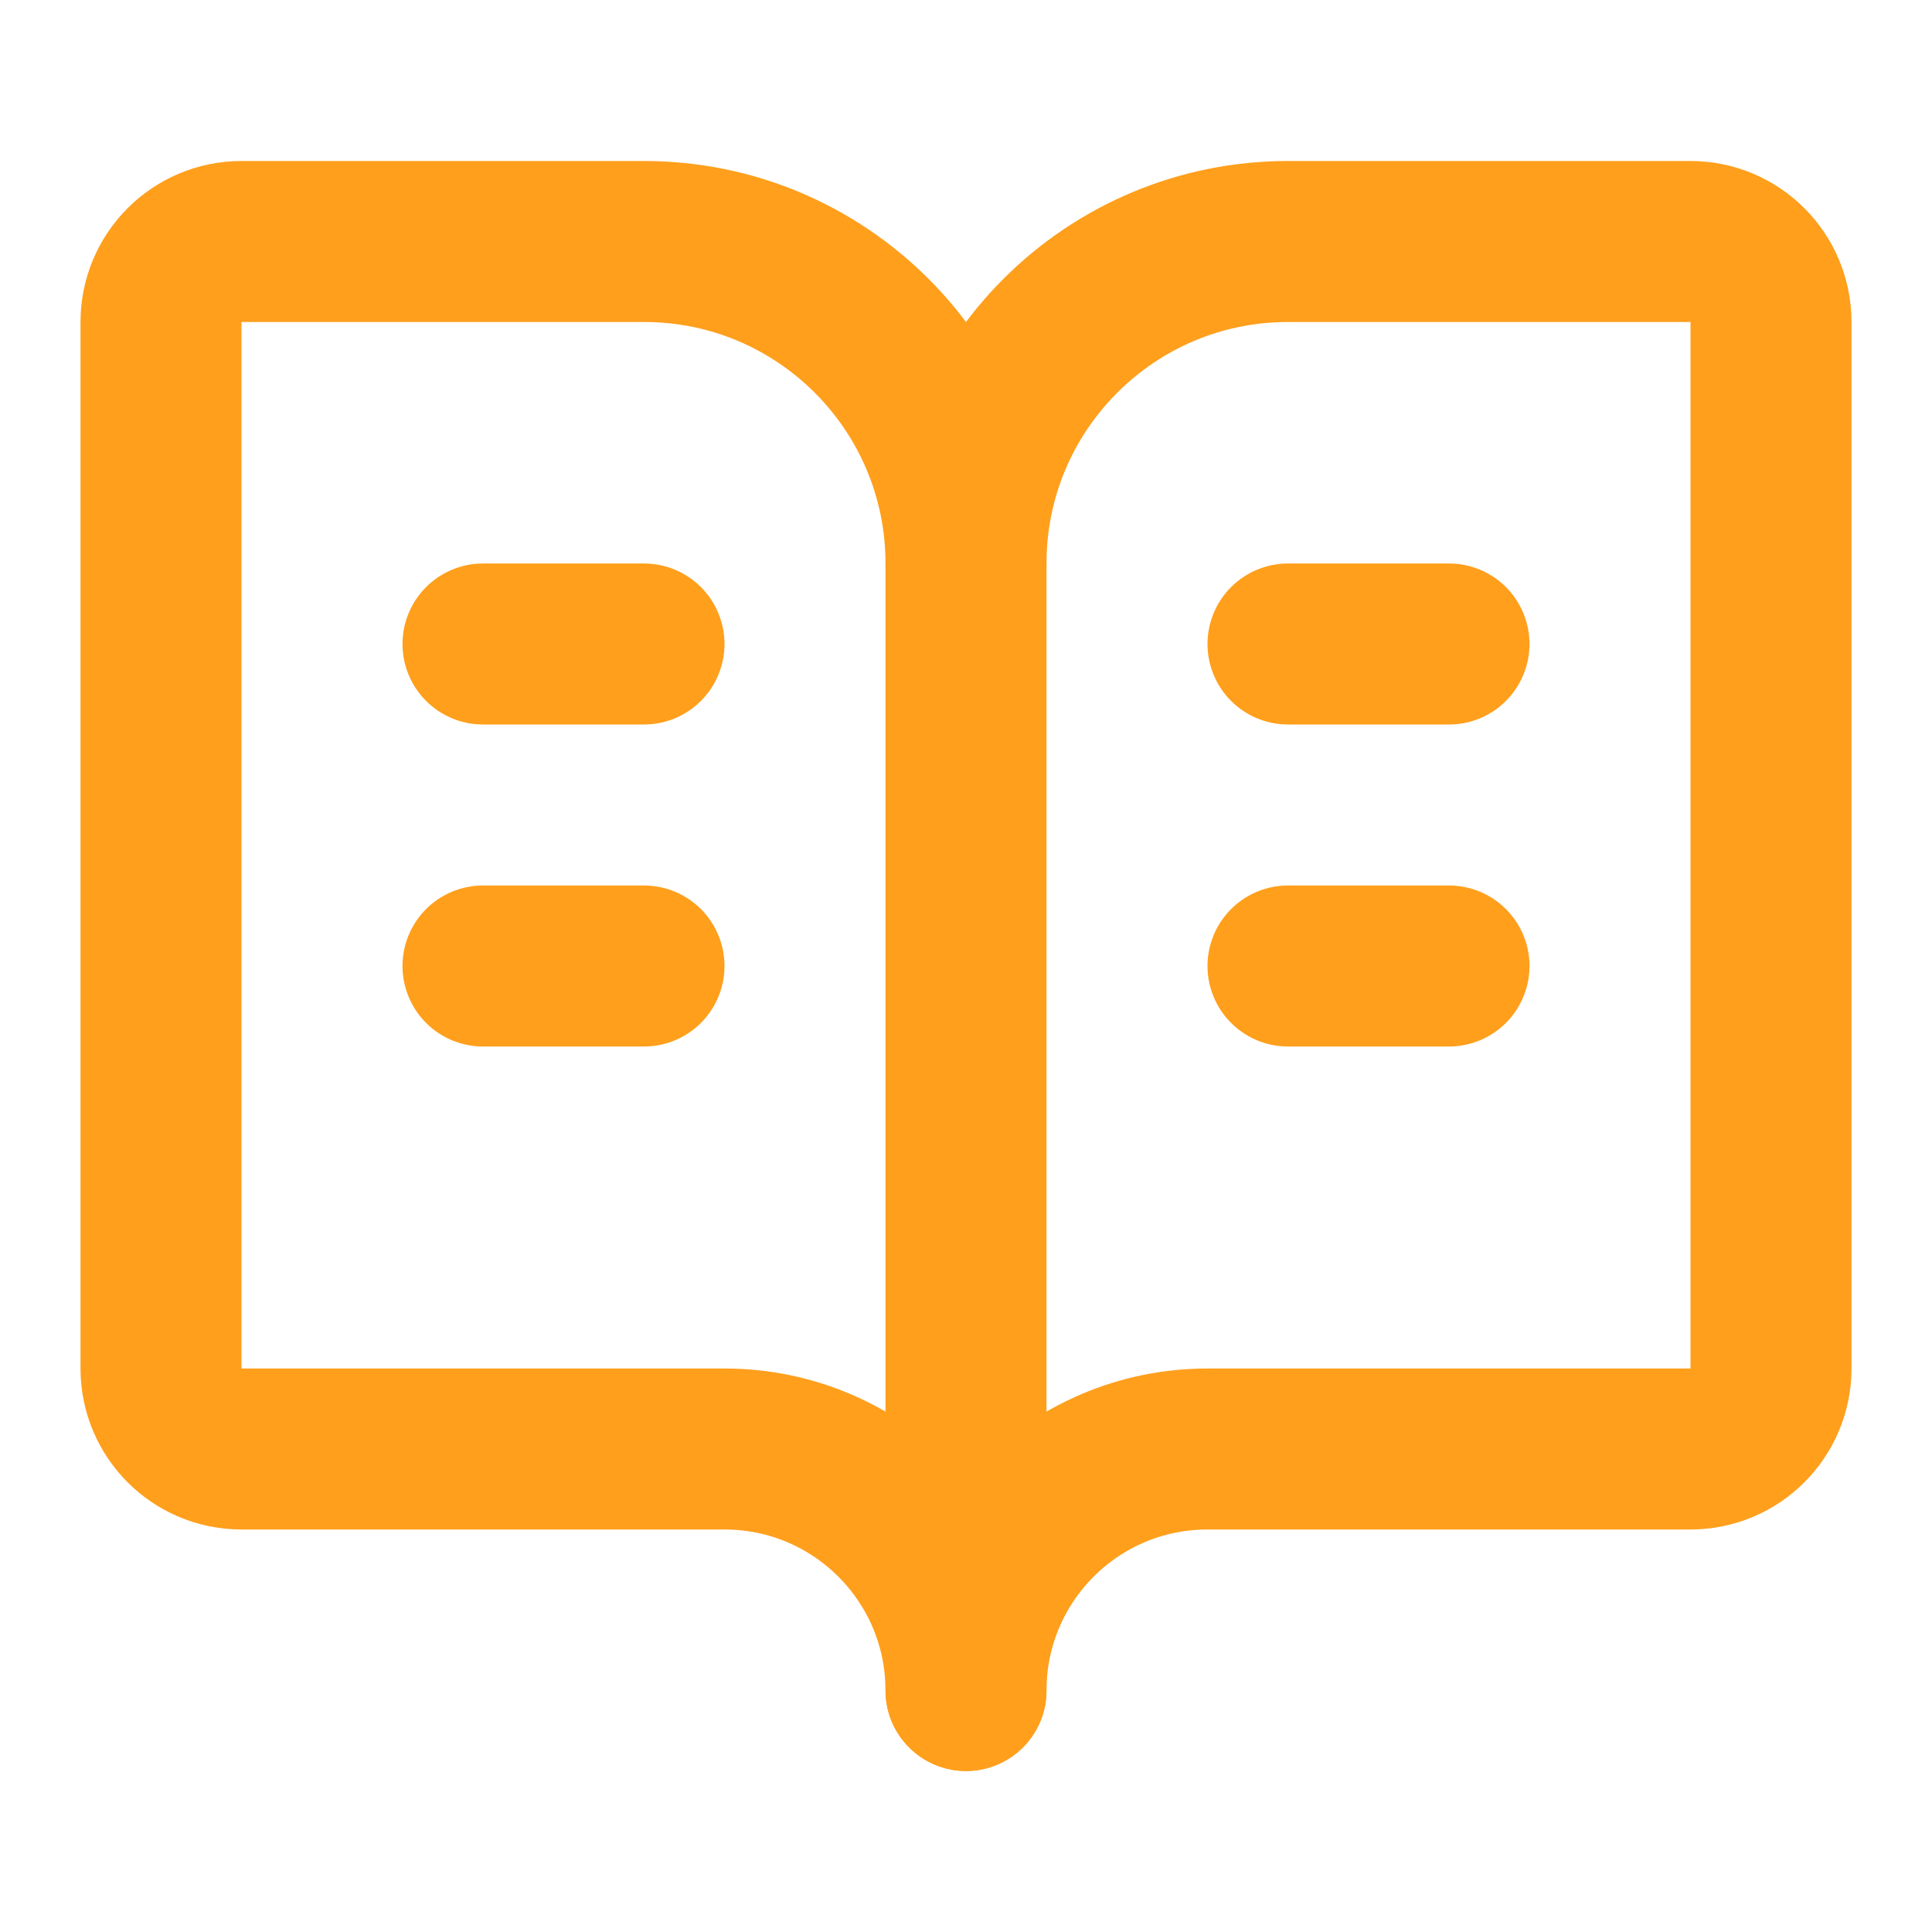
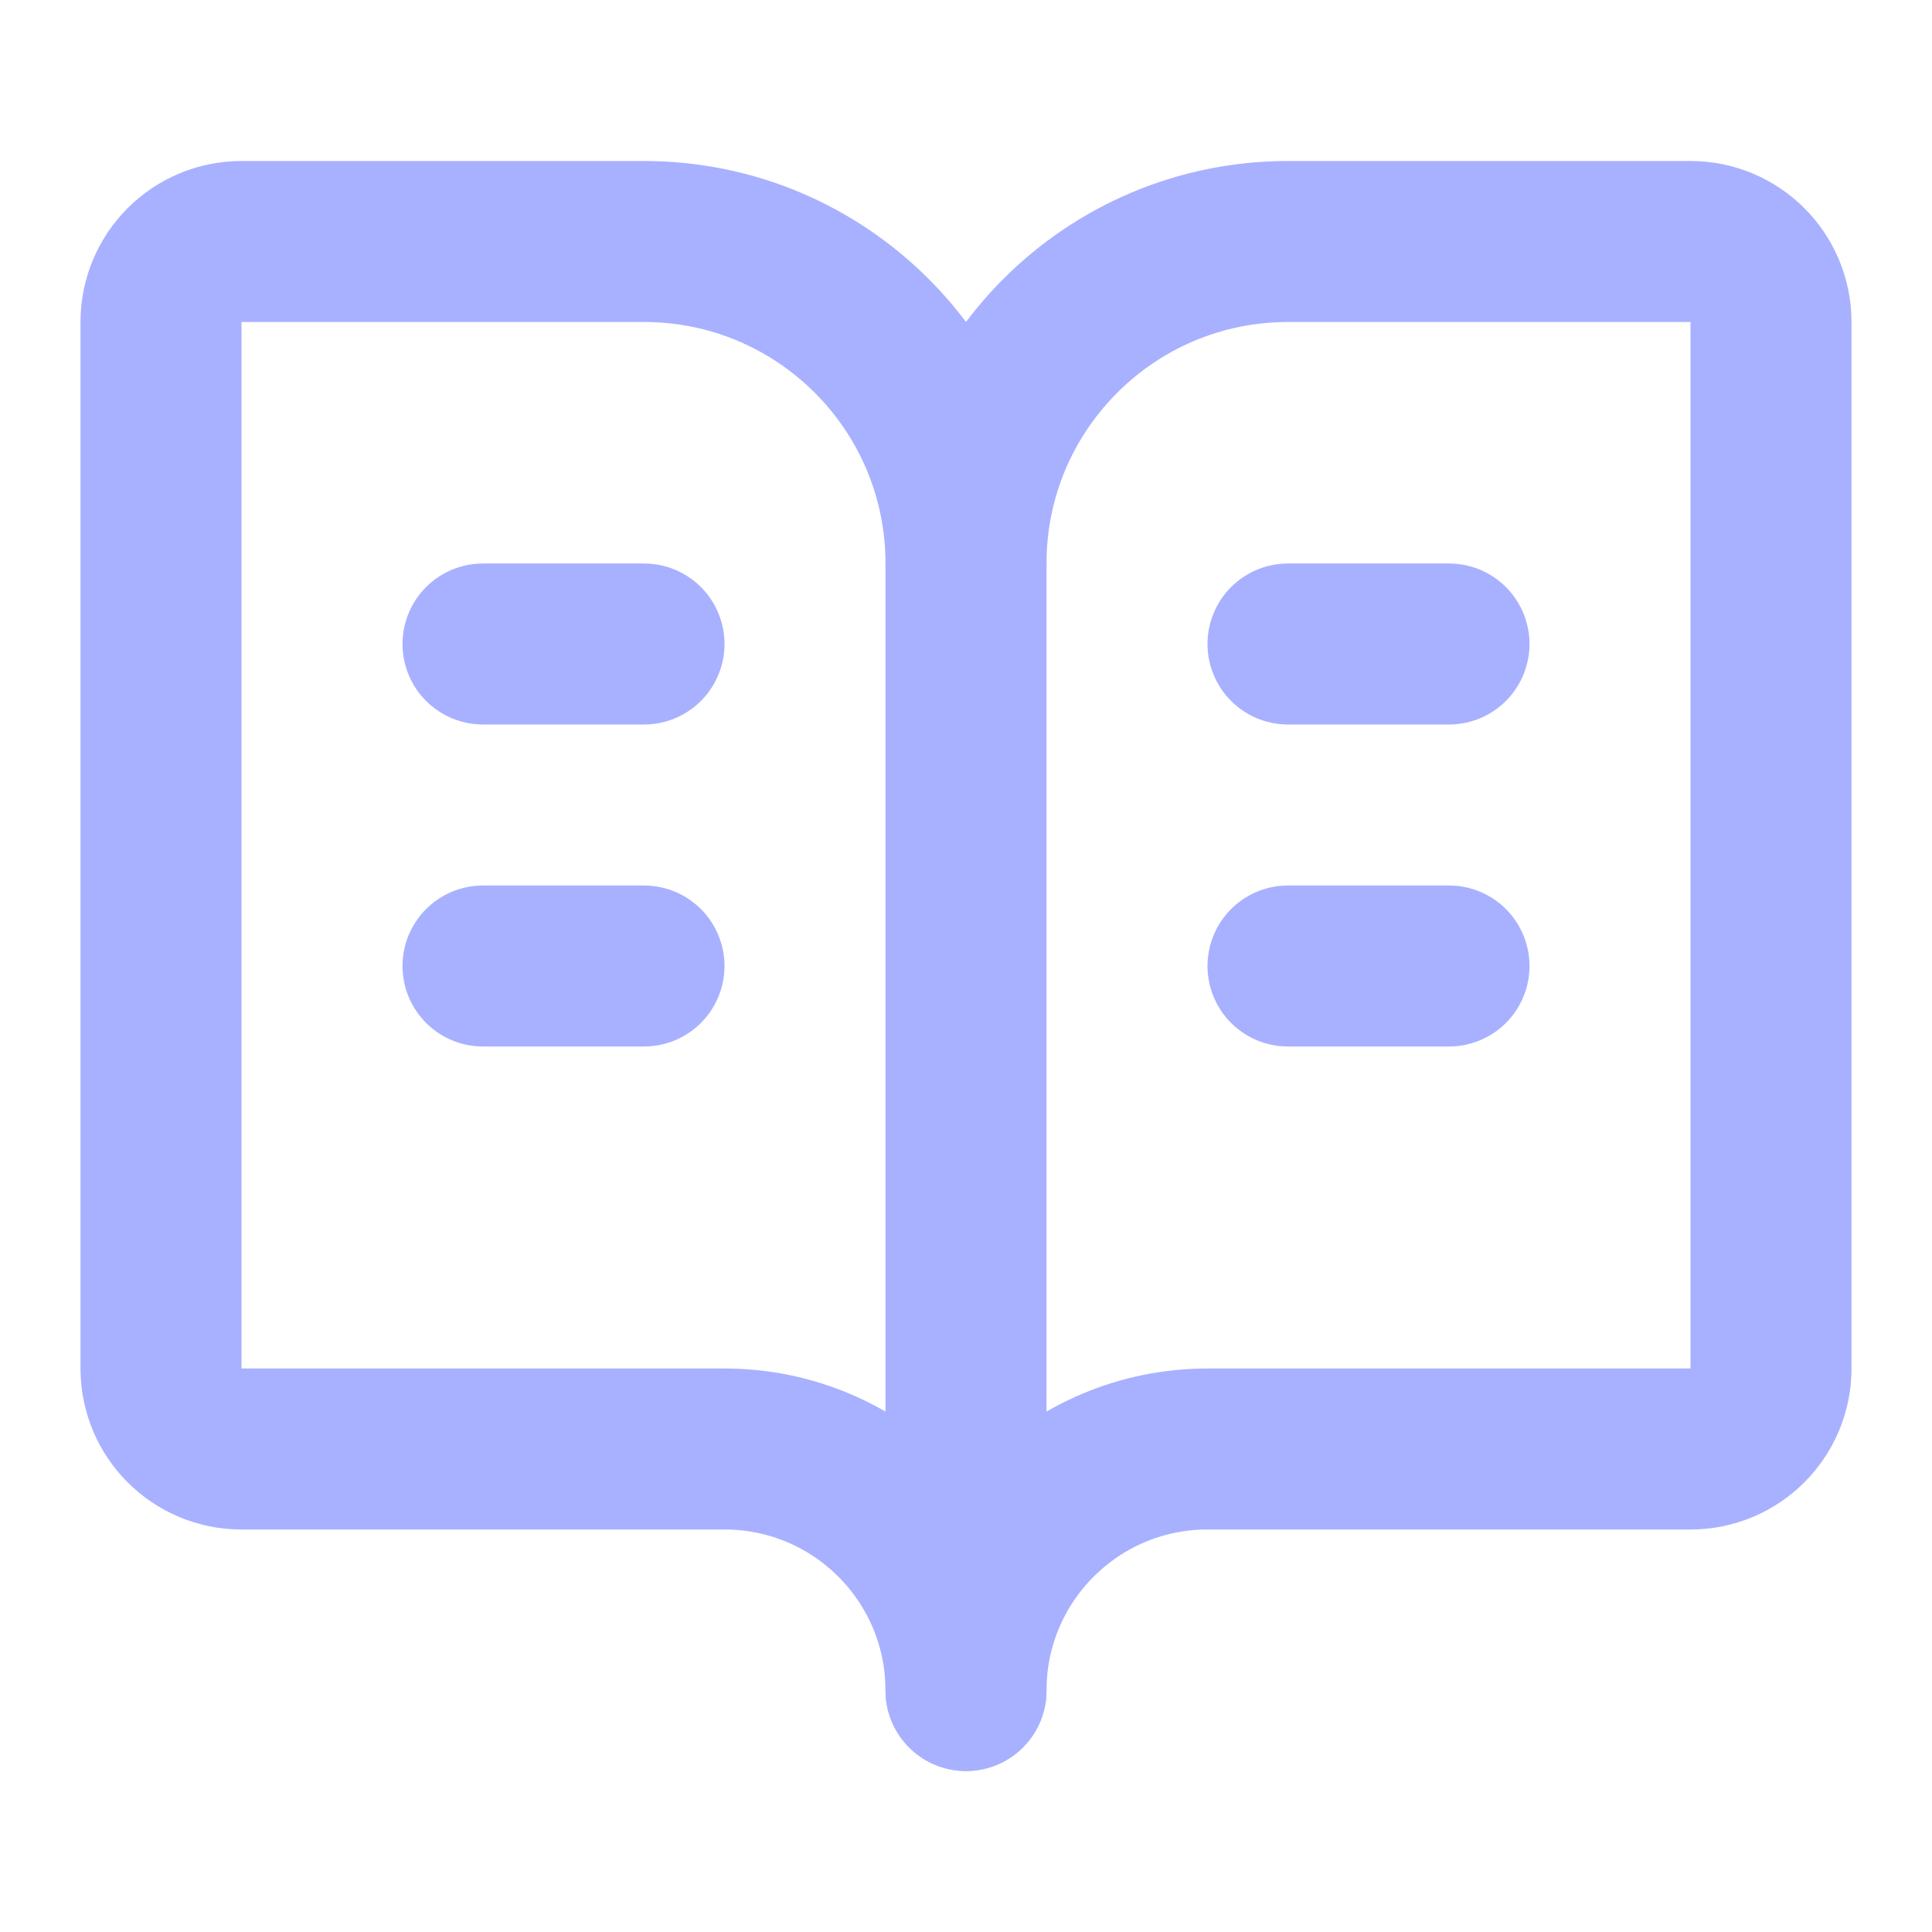
- <svg xmlns="http://www.w3.org/2000/svg" width="300" height="300" viewBox="0 0 24 24" fill="none" stroke="#FF9F1C" stroke-width="2" stroke-linecap="round" stroke-linejoin="round" class="lucide lucide-book-open-text-icon lucide-book-open-text">
+ <svg xmlns="http://www.w3.org/2000/svg" width="300" height="300" viewBox="0 0 24 24" fill="none" stroke="#a8b1ff" stroke-width="2" stroke-linecap="round" stroke-linejoin="round" class="lucide lucide-book-open-text-icon lucide-book-open-text">
  <path d="M12 7v14" />
  <path d="M16 12h2" />
  <path d="M16 8h2" />
  <path d="M3 18a1 1 0 0 1-1-1V4a1 1 0 0 1 1-1h5a4 4 0 0 1 4 4 4 4 0 0 1 4-4h5a1 1 0 0 1 1 1v13a1 1 0 0 1-1 1h-6a3 3 0 0 0-3 3 3 3 0 0 0-3-3z" />
  <path d="M6 12h2" />
  <path d="M6 8h2" />
</svg>
